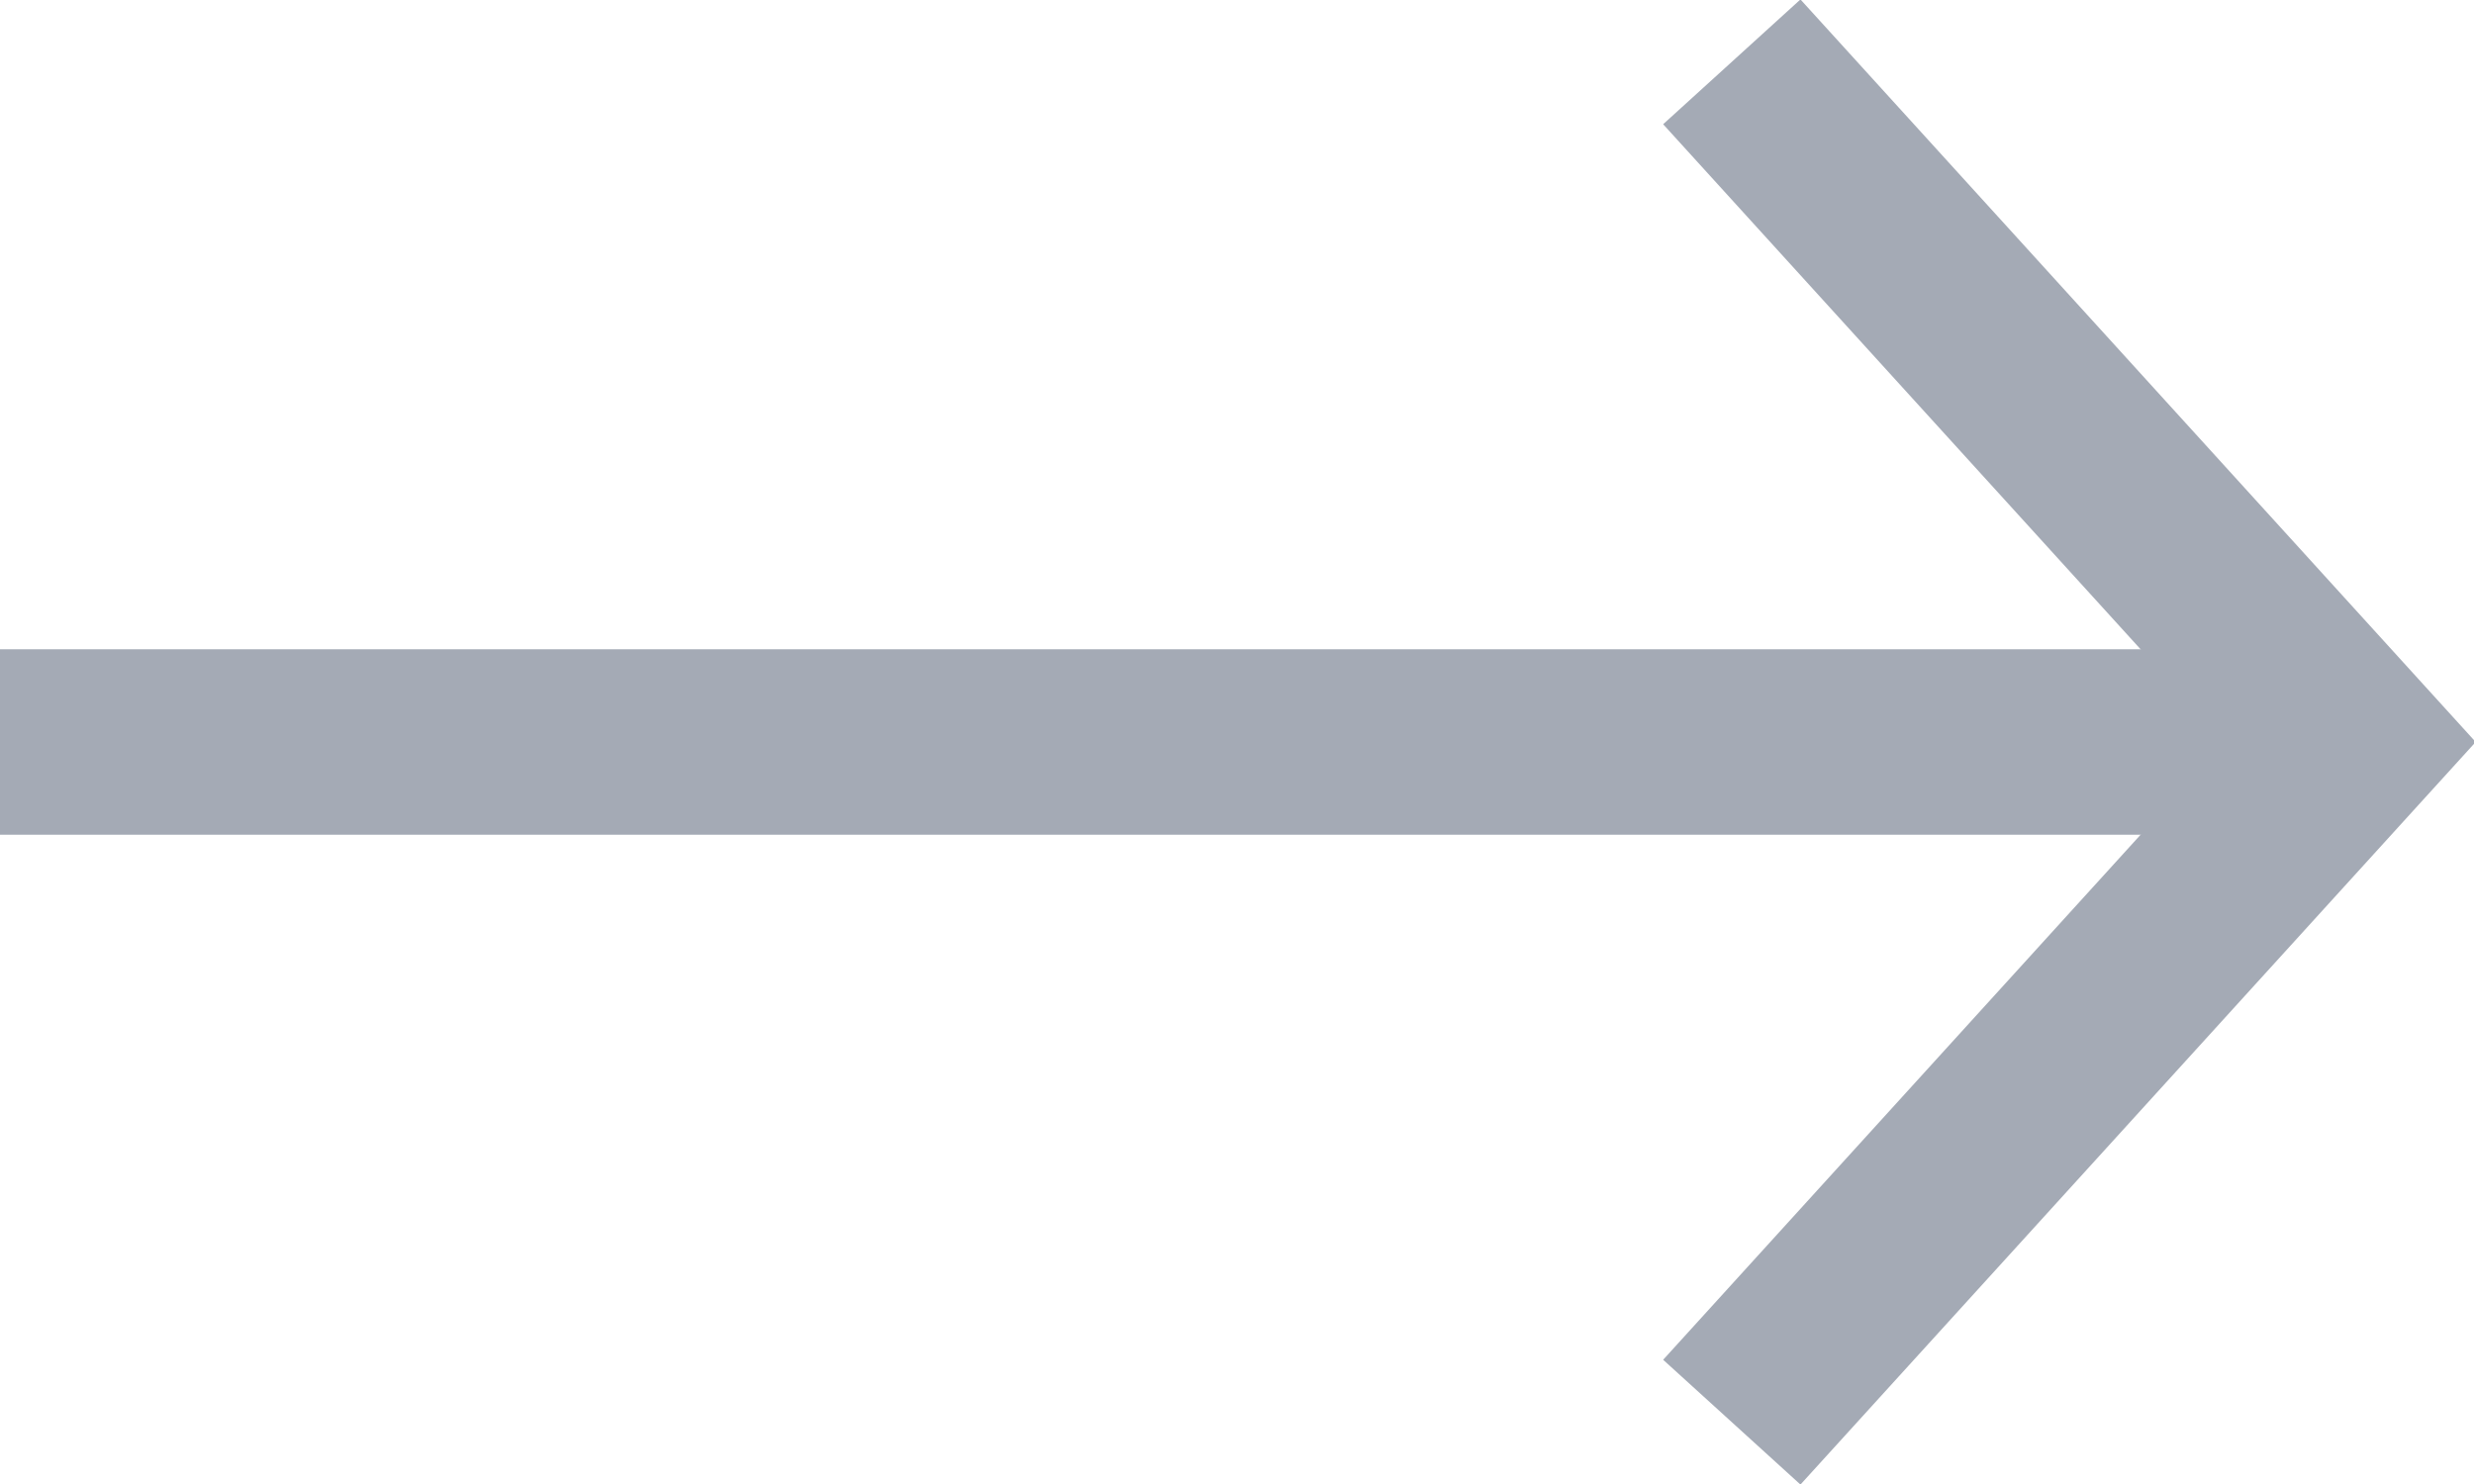
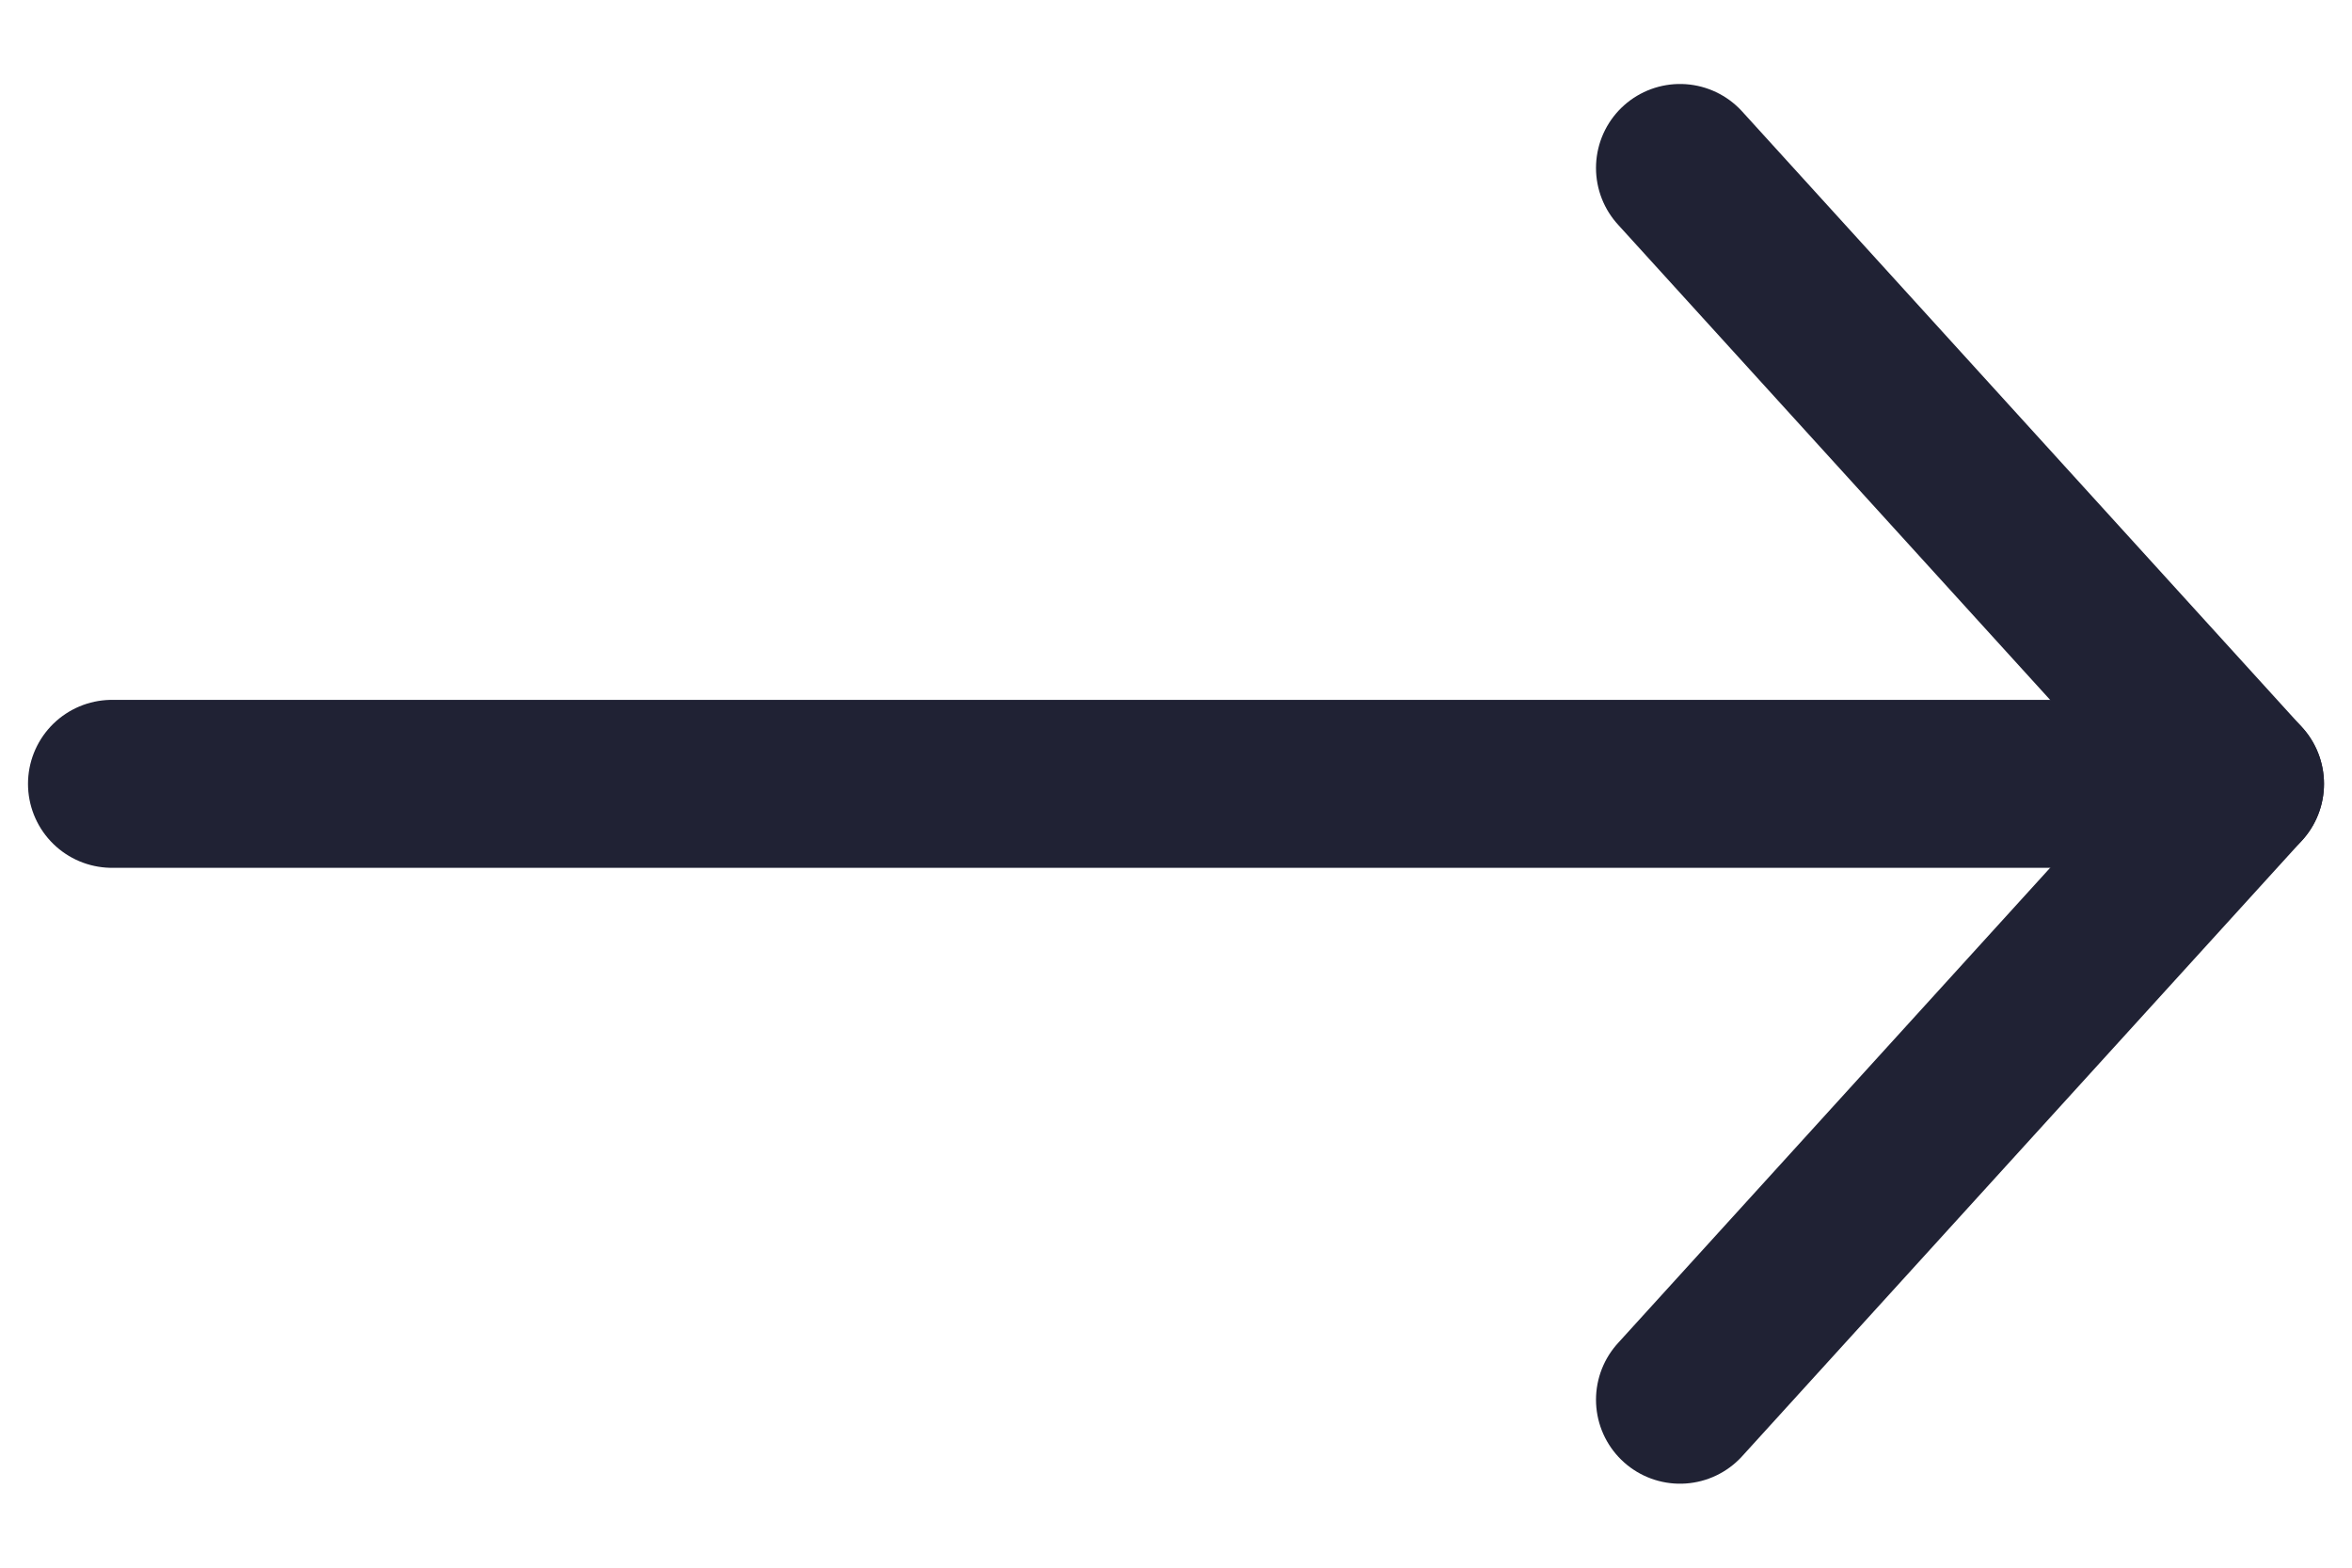
- <svg xmlns="http://www.w3.org/2000/svg" width="20px" height="12px" viewBox="0 0 20 12" version="1.1">
-   <defs />
-   <g id="Coriolis" stroke="none" stroke-width="1" fill="none" fill-rule="evenodd">
-     <g id="Wizard/04-Networks---List-Done" transform="translate(-711, -250)" stroke-width="1.5" stroke="#A4AAB5">
-       <g id="Icon/Arrow/Small" transform="translate(704, 248)">
-         <polyline id="Path-181-Copy-4" points="21 2.5 26 8 21 13.5" />
-         <path d="M7,8 L26,8" id="Line" transform="translate(16.5, 8) rotate(-180) translate(-16.5, -8) " />
+ <svg xmlns="http://www.w3.org/2000/svg" width="21px" height="14px" viewBox="0 0 21 14" version="1.1">
+   <g id="Coriolis" stroke="none" stroke-width="1" fill="none" fill-rule="evenodd" stroke-linecap="round">
+     <g id="Wizard/06-Storage" transform="translate(-710, -297)" stroke="#202234" stroke-width="1.5">
+       <g id="Elements/Item/Wizard/Network-Copy-2" transform="translate(256, 272)">
+         <g id="Icon/Arrow/Small-Black" transform="translate(448, 24)">
+           <polyline id="Path-181-Copy-4" stroke-linejoin="round" points="21 2.5 26 8 21 13.5" />
+           <path d="M7,8 L26,8" id="Line" transform="translate(16.5, 8) rotate(-180) translate(-16.5, -8) " />
+         </g>
      </g>
    </g>
  </g>
</svg>
